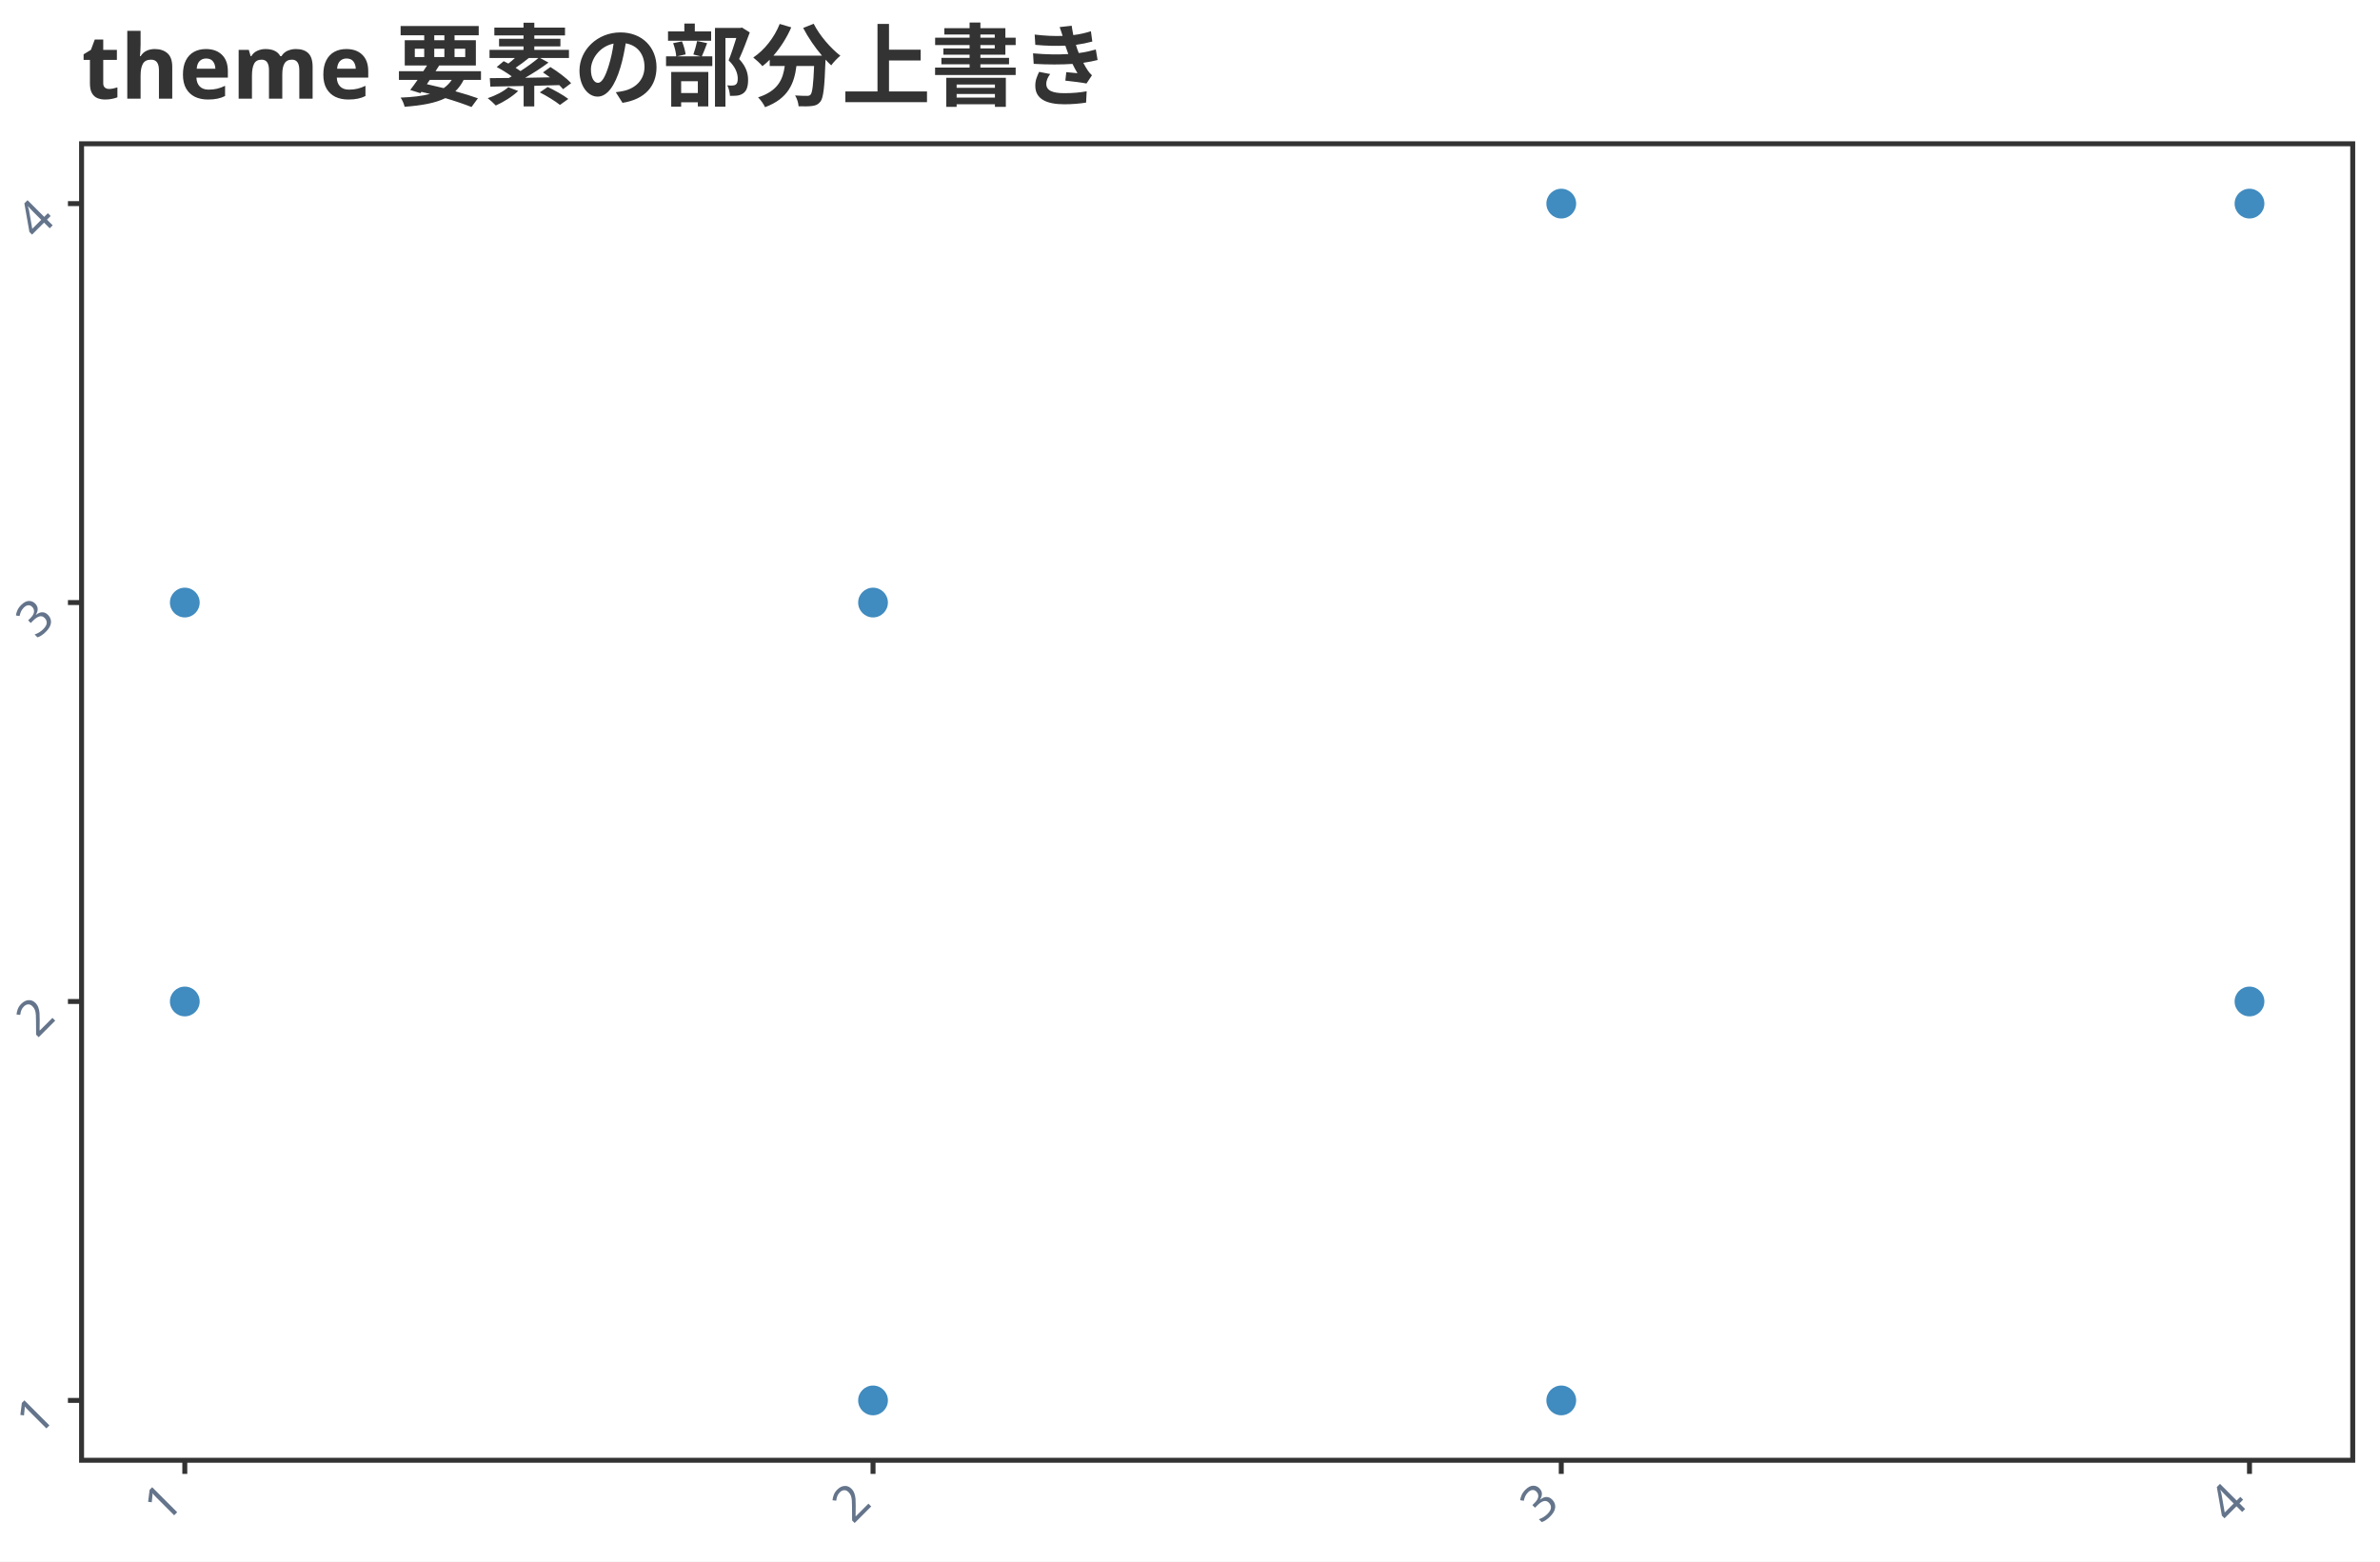
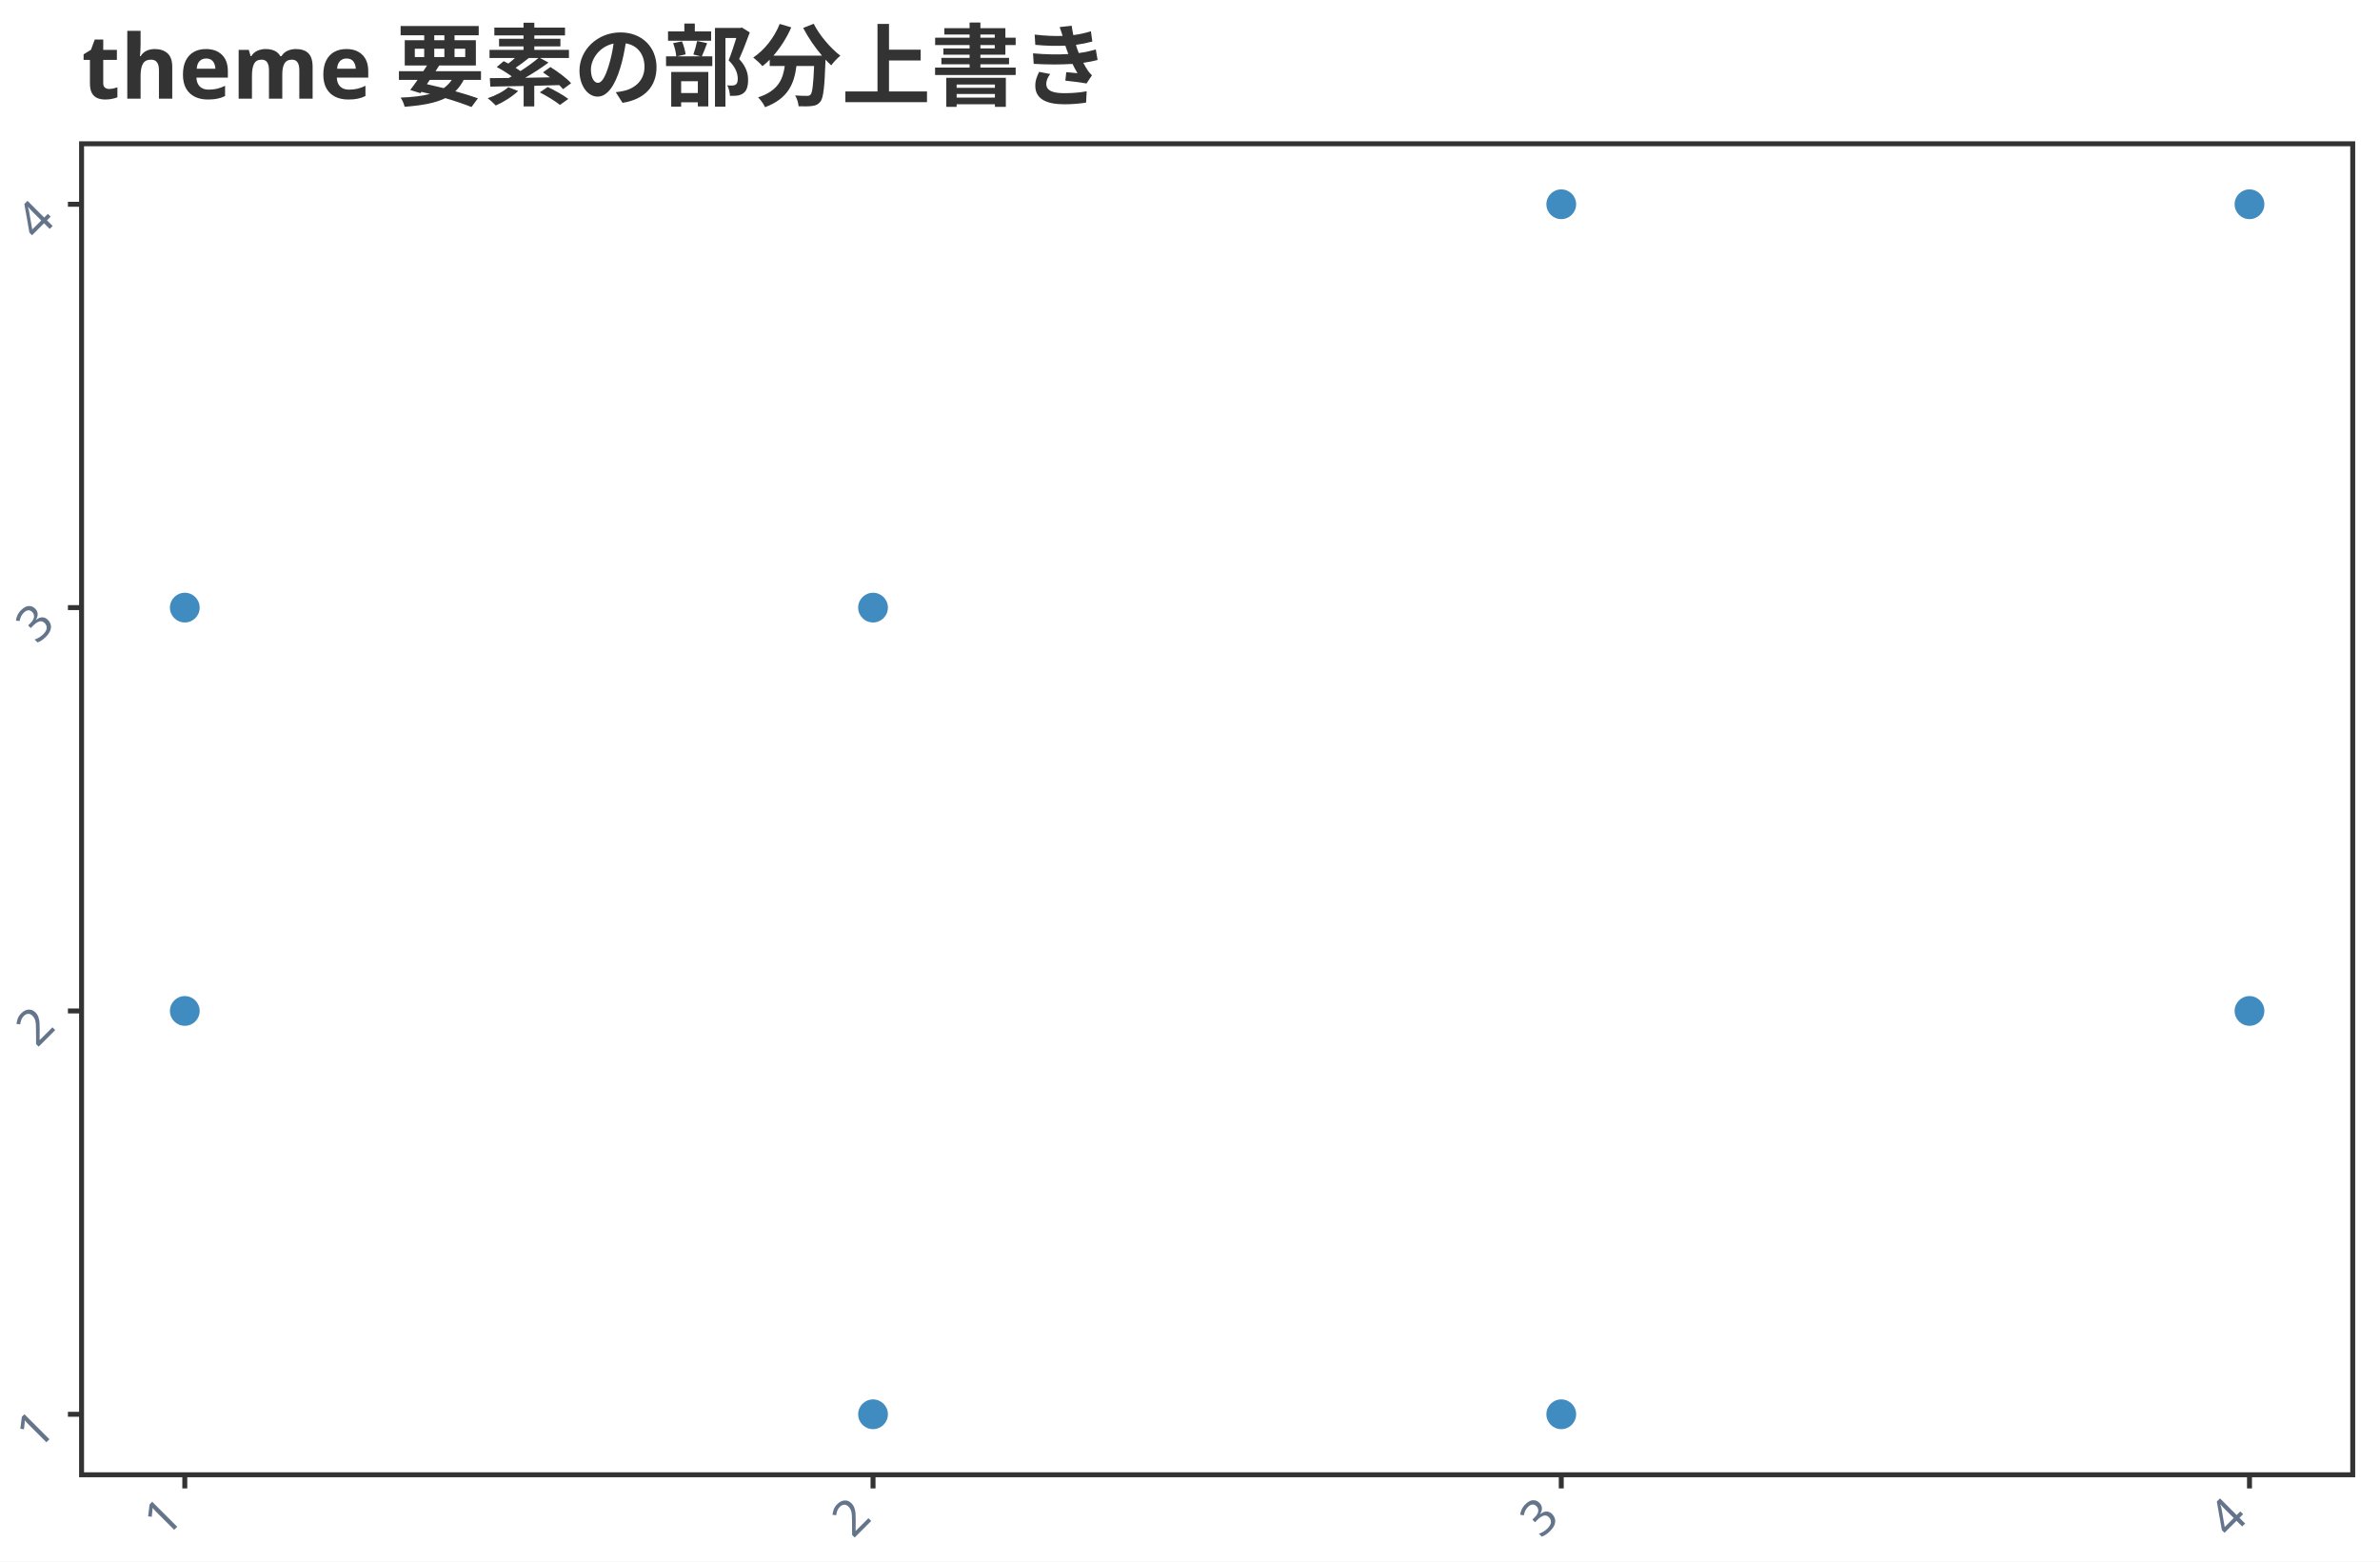
<svg xmlns="http://www.w3.org/2000/svg" width="640" height="420" viewBox="0 0 640 420">
  <rect x="0.0" y="0.0" width="640.0" height="420.0" fill="#ffffff" fill-opacity="1.0" stroke="none" />
-   <rect x="21.933" y="38.667" width="610.733" height="354.067" fill="#ffffff" fill-opacity="0.0" stroke="#333333" stroke-width="1.333" />
-   <line x1="49.694" y1="392.733" x2="49.694" y2="396.4" stroke="#333333" stroke-width="1.333" />
-   <text x="49.694" y="404.667" fill="#64748b" font-size="13.333" font-family="sans-serif" text-anchor="end" transform="rotate(-45.0 49.69394 404.6667)">1</text>
-   <line x1="234.765" y1="392.733" x2="234.765" y2="396.4" stroke="#333333" stroke-width="1.333" />
-   <text x="234.765" y="404.667" fill="#64748b" font-size="13.333" font-family="sans-serif" text-anchor="end" transform="rotate(-45.0 234.7646 404.6667)">2</text>
-   <line x1="419.835" y1="392.733" x2="419.835" y2="396.4" stroke="#333333" stroke-width="1.333" />
-   <text x="419.835" y="404.667" fill="#64748b" font-size="13.333" font-family="sans-serif" text-anchor="end" transform="rotate(-45.0 419.8354 404.6667)">3</text>
-   <line x1="604.906" y1="392.733" x2="604.906" y2="396.4" stroke="#333333" stroke-width="1.333" />
-   <text x="604.906" y="404.667" fill="#64748b" font-size="13.333" font-family="sans-serif" text-anchor="end" transform="rotate(-45.0 604.9061 404.6667)">4</text>
-   <line x1="21.933" y1="376.639" x2="18.267" y2="376.639" stroke="#333333" stroke-width="1.333" />
-   <text x="15.333" y="381.306" fill="#64748b" font-size="13.333" font-family="sans-serif" text-anchor="end" transform="rotate(-45.0 15.33333 381.3061)">1</text>
-   <line x1="21.933" y1="269.346" x2="18.267" y2="269.346" stroke="#333333" stroke-width="1.333" />
-   <text x="15.333" y="274.013" fill="#64748b" font-size="13.333" font-family="sans-serif" text-anchor="end" transform="rotate(-45.0 15.33333 274.0131)">2</text>
-   <line x1="21.933" y1="162.054" x2="18.267" y2="162.054" stroke="#333333" stroke-width="1.333" />
-   <text x="15.333" y="166.72" fill="#64748b" font-size="13.333" font-family="sans-serif" text-anchor="end" transform="rotate(-45.0 15.33333 166.7202)">3</text>
-   <line x1="21.933" y1="54.761" x2="18.267" y2="54.761" stroke="#333333" stroke-width="1.333" />
-   <text x="15.333" y="59.427" fill="#64748b" font-size="13.333" font-family="sans-serif" text-anchor="end" transform="rotate(-45.0 15.33333 59.42727)">4</text>
+   <rect x="21.933" y="38.667" width="610.733" height="357.972" fill="#ffffff" fill-opacity="0.0" stroke="#333333" stroke-width="1.333" />
+   <line x1="49.694" y1="396.639" x2="49.694" y2="400.305" stroke="#333333" stroke-width="1.333" />
+   <text x="49.694" y="408.572" fill="#64748b" font-size="13.333" font-family="sans-serif" text-anchor="end" transform="rotate(-45.0 49.69394 408.5719)">1</text>
+   <line x1="234.765" y1="396.639" x2="234.765" y2="400.305" stroke="#333333" stroke-width="1.333" />
+   <text x="234.765" y="408.572" fill="#64748b" font-size="13.333" font-family="sans-serif" text-anchor="end" transform="rotate(-45.0 234.7646 408.5719)">2</text>
+   <line x1="419.835" y1="396.639" x2="419.835" y2="400.305" stroke="#333333" stroke-width="1.333" />
+   <text x="419.835" y="408.572" fill="#64748b" font-size="13.333" font-family="sans-serif" text-anchor="end" transform="rotate(-45.0 419.8354 408.5719)">3</text>
+   <line x1="604.906" y1="396.639" x2="604.906" y2="400.305" stroke="#333333" stroke-width="1.333" />
+   <text x="604.906" y="408.572" fill="#64748b" font-size="13.333" font-family="sans-serif" text-anchor="end" transform="rotate(-45.0 604.9061 408.5719)">4</text>
+   <line x1="21.933" y1="380.367" x2="18.267" y2="380.367" stroke="#333333" stroke-width="1.333" />
+   <text x="15.333" y="385.034" fill="#64748b" font-size="13.333" font-family="sans-serif" text-anchor="end" transform="rotate(-45.0 15.33333 385.0338)">1</text>
+   <line x1="21.933" y1="271.891" x2="18.267" y2="271.891" stroke="#333333" stroke-width="1.333" />
+   <text x="15.333" y="276.557" fill="#64748b" font-size="13.333" font-family="sans-serif" text-anchor="end" transform="rotate(-45.0 15.33333 276.5575)">2</text>
+   <line x1="21.933" y1="163.414" x2="18.267" y2="163.414" stroke="#333333" stroke-width="1.333" />
+   <text x="15.333" y="168.081" fill="#64748b" font-size="13.333" font-family="sans-serif" text-anchor="end" transform="rotate(-45.0 15.33333 168.0811)">3</text>
+   <line x1="21.933" y1="54.938" x2="18.267" y2="54.938" stroke="#333333" stroke-width="1.333" />
+   <text x="15.333" y="59.605" fill="#64748b" font-size="13.333" font-family="sans-serif" text-anchor="end" transform="rotate(-45.0 15.33333 59.60478)">4</text>
  <text x="21.933" y="26.533" fill="#333333" font-size="24.0" font-family="sans-serif" text-anchor="start" font-weight="bold">theme 要素の部分上書き</text>
-   <circle cx="49.694" cy="269.346" r="4.0" fill="#1f77b4" fill-opacity="0.85" stroke="none" />
-   <circle cx="234.765" cy="162.054" r="4.0" fill="#1f77b4" fill-opacity="0.85" stroke="none" />
-   <circle cx="419.835" cy="376.639" r="4.0" fill="#1f77b4" fill-opacity="0.85" stroke="none" />
-   <circle cx="604.906" cy="54.761" r="4.0" fill="#1f77b4" fill-opacity="0.85" stroke="none" />
-   <circle cx="49.694" cy="162.054" r="4.0" fill="#1f77b4" fill-opacity="0.85" stroke="none" />
-   <circle cx="234.765" cy="376.639" r="4.0" fill="#1f77b4" fill-opacity="0.85" stroke="none" />
-   <circle cx="419.835" cy="54.761" r="4.0" fill="#1f77b4" fill-opacity="0.85" stroke="none" />
-   <circle cx="604.906" cy="269.346" r="4.0" fill="#1f77b4" fill-opacity="0.85" stroke="none" />
+   <circle cx="49.694" cy="271.891" r="4.0" fill="#1f77b4" fill-opacity="0.85" stroke="none" />
+   <circle cx="234.765" cy="163.414" r="4.0" fill="#1f77b4" fill-opacity="0.85" stroke="none" />
+   <circle cx="419.835" cy="380.367" r="4.0" fill="#1f77b4" fill-opacity="0.85" stroke="none" />
+   <circle cx="604.906" cy="54.938" r="4.0" fill="#1f77b4" fill-opacity="0.85" stroke="none" />
+   <circle cx="49.694" cy="163.414" r="4.0" fill="#1f77b4" fill-opacity="0.85" stroke="none" />
+   <circle cx="234.765" cy="380.367" r="4.0" fill="#1f77b4" fill-opacity="0.85" stroke="none" />
+   <circle cx="419.835" cy="54.938" r="4.0" fill="#1f77b4" fill-opacity="0.85" stroke="none" />
+   <circle cx="604.906" cy="271.891" r="4.0" fill="#1f77b4" fill-opacity="0.85" stroke="none" />
</svg>
